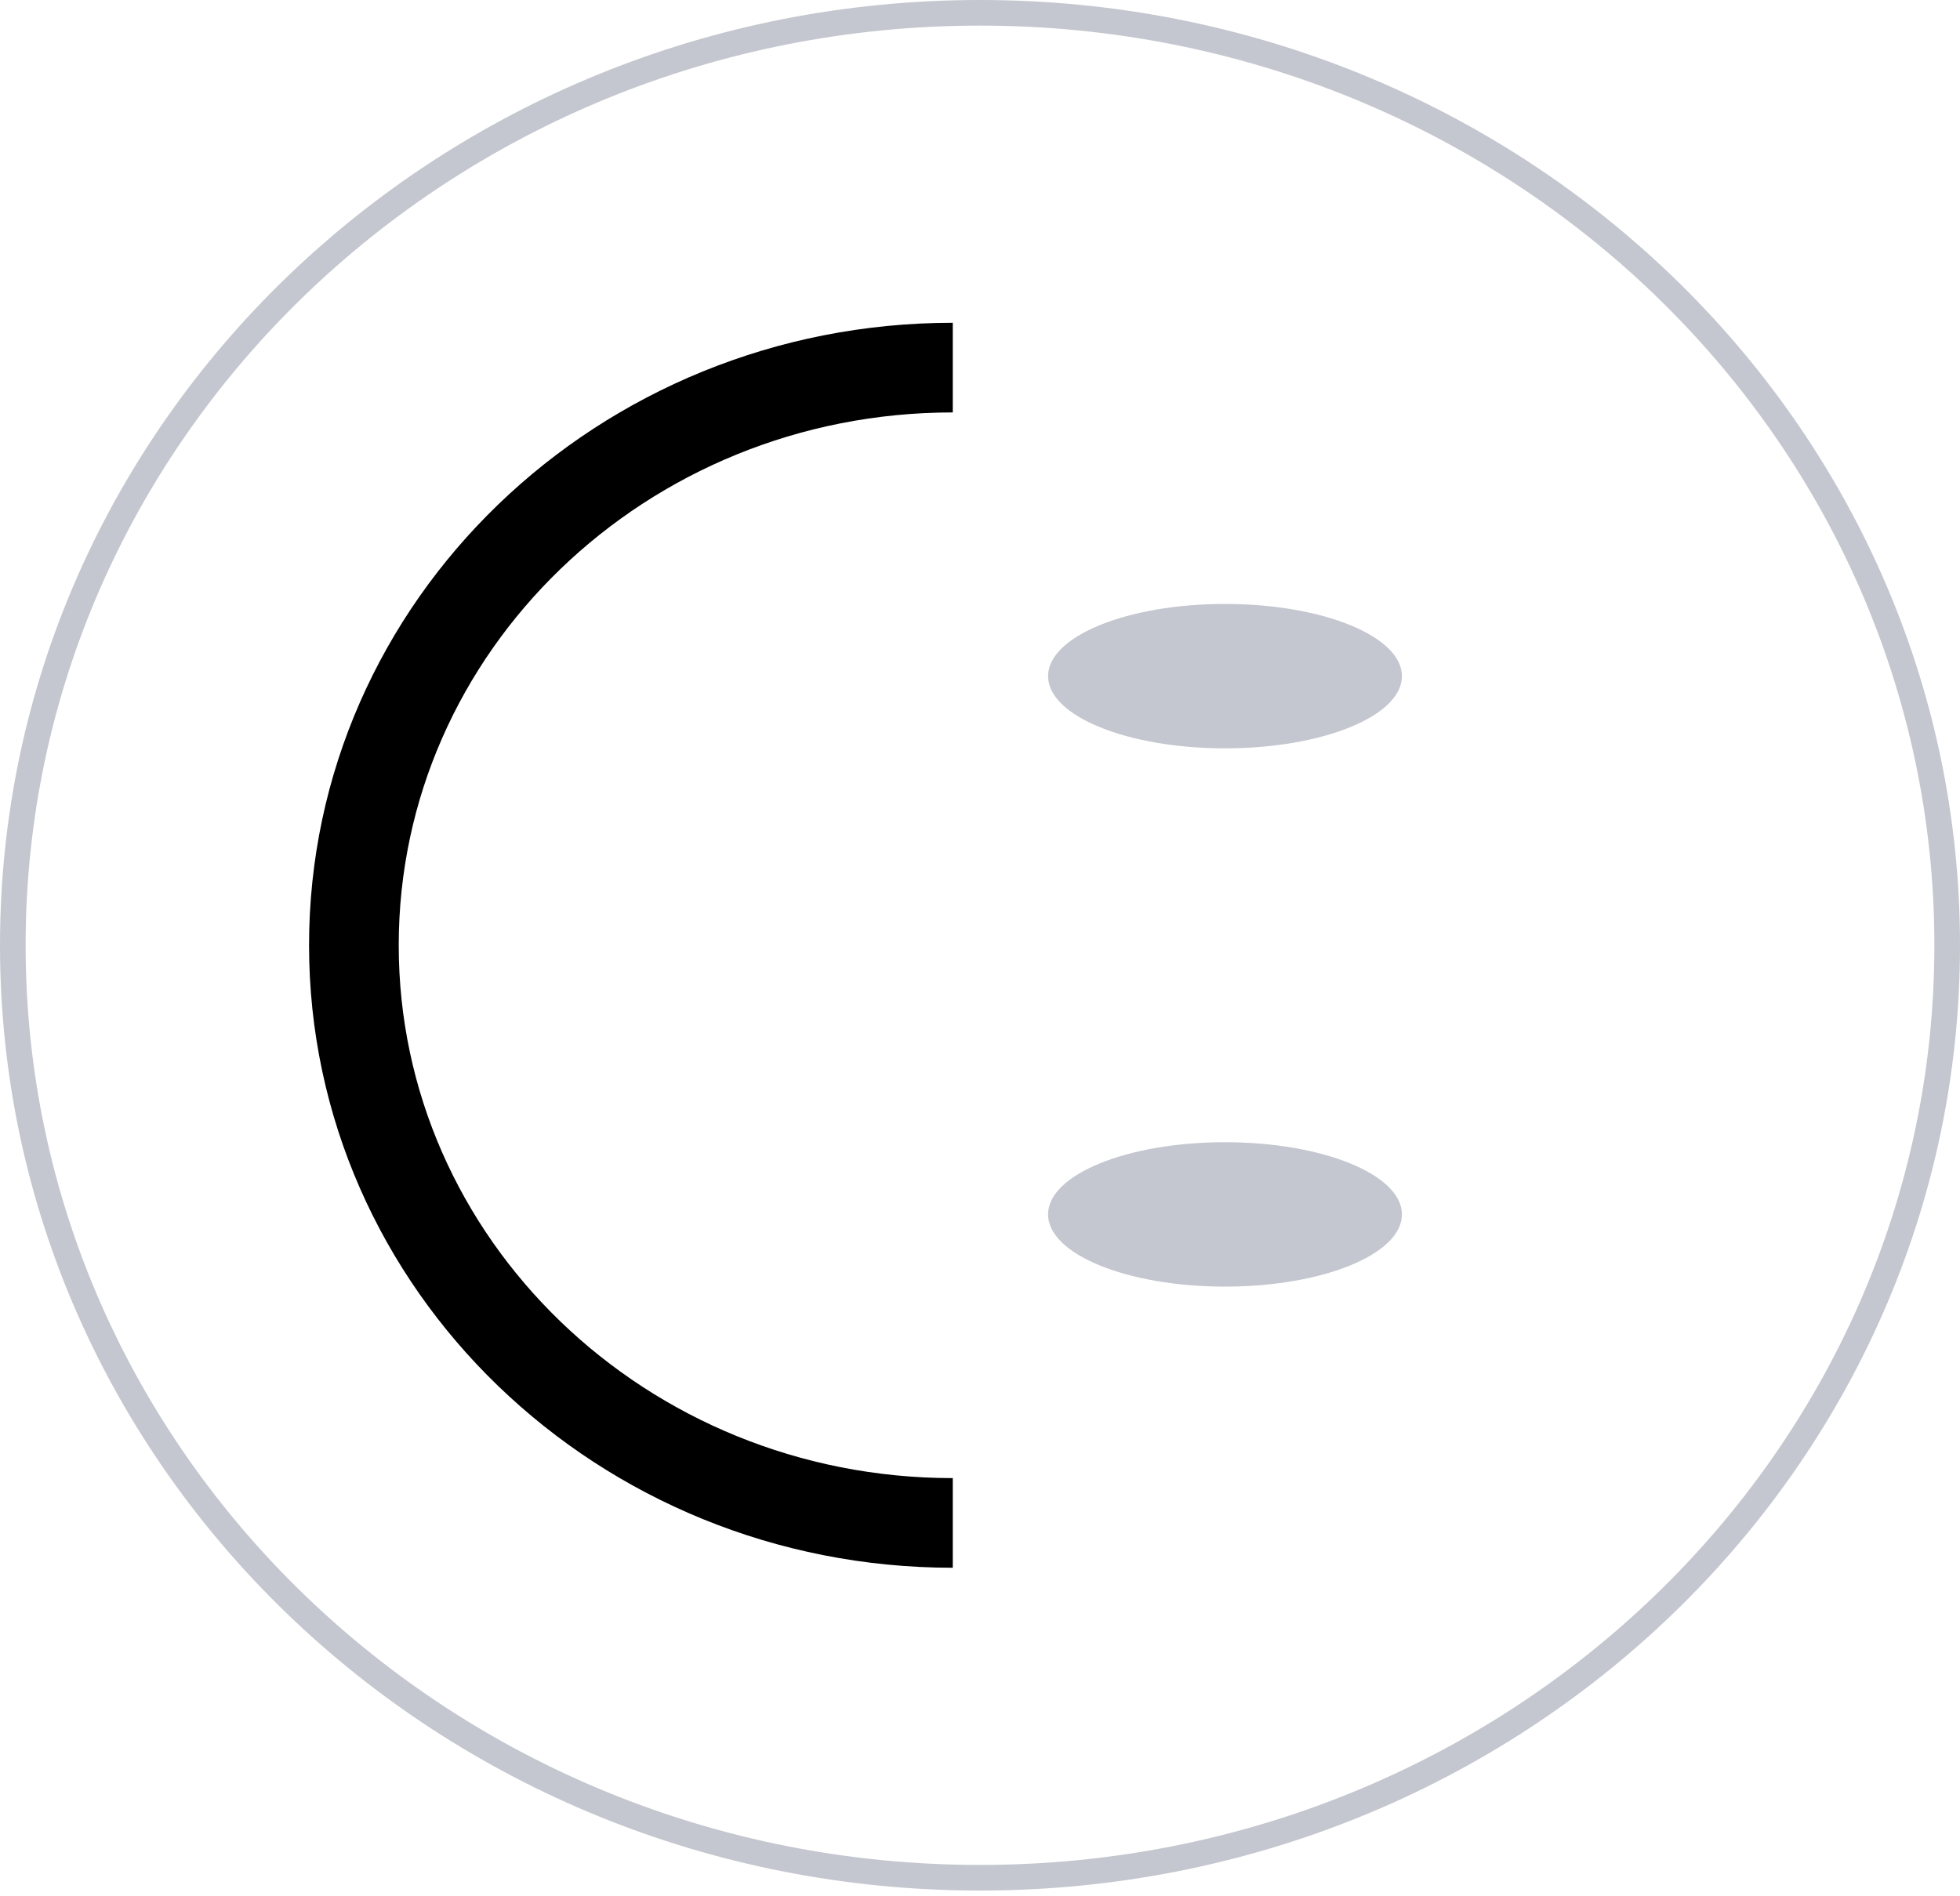
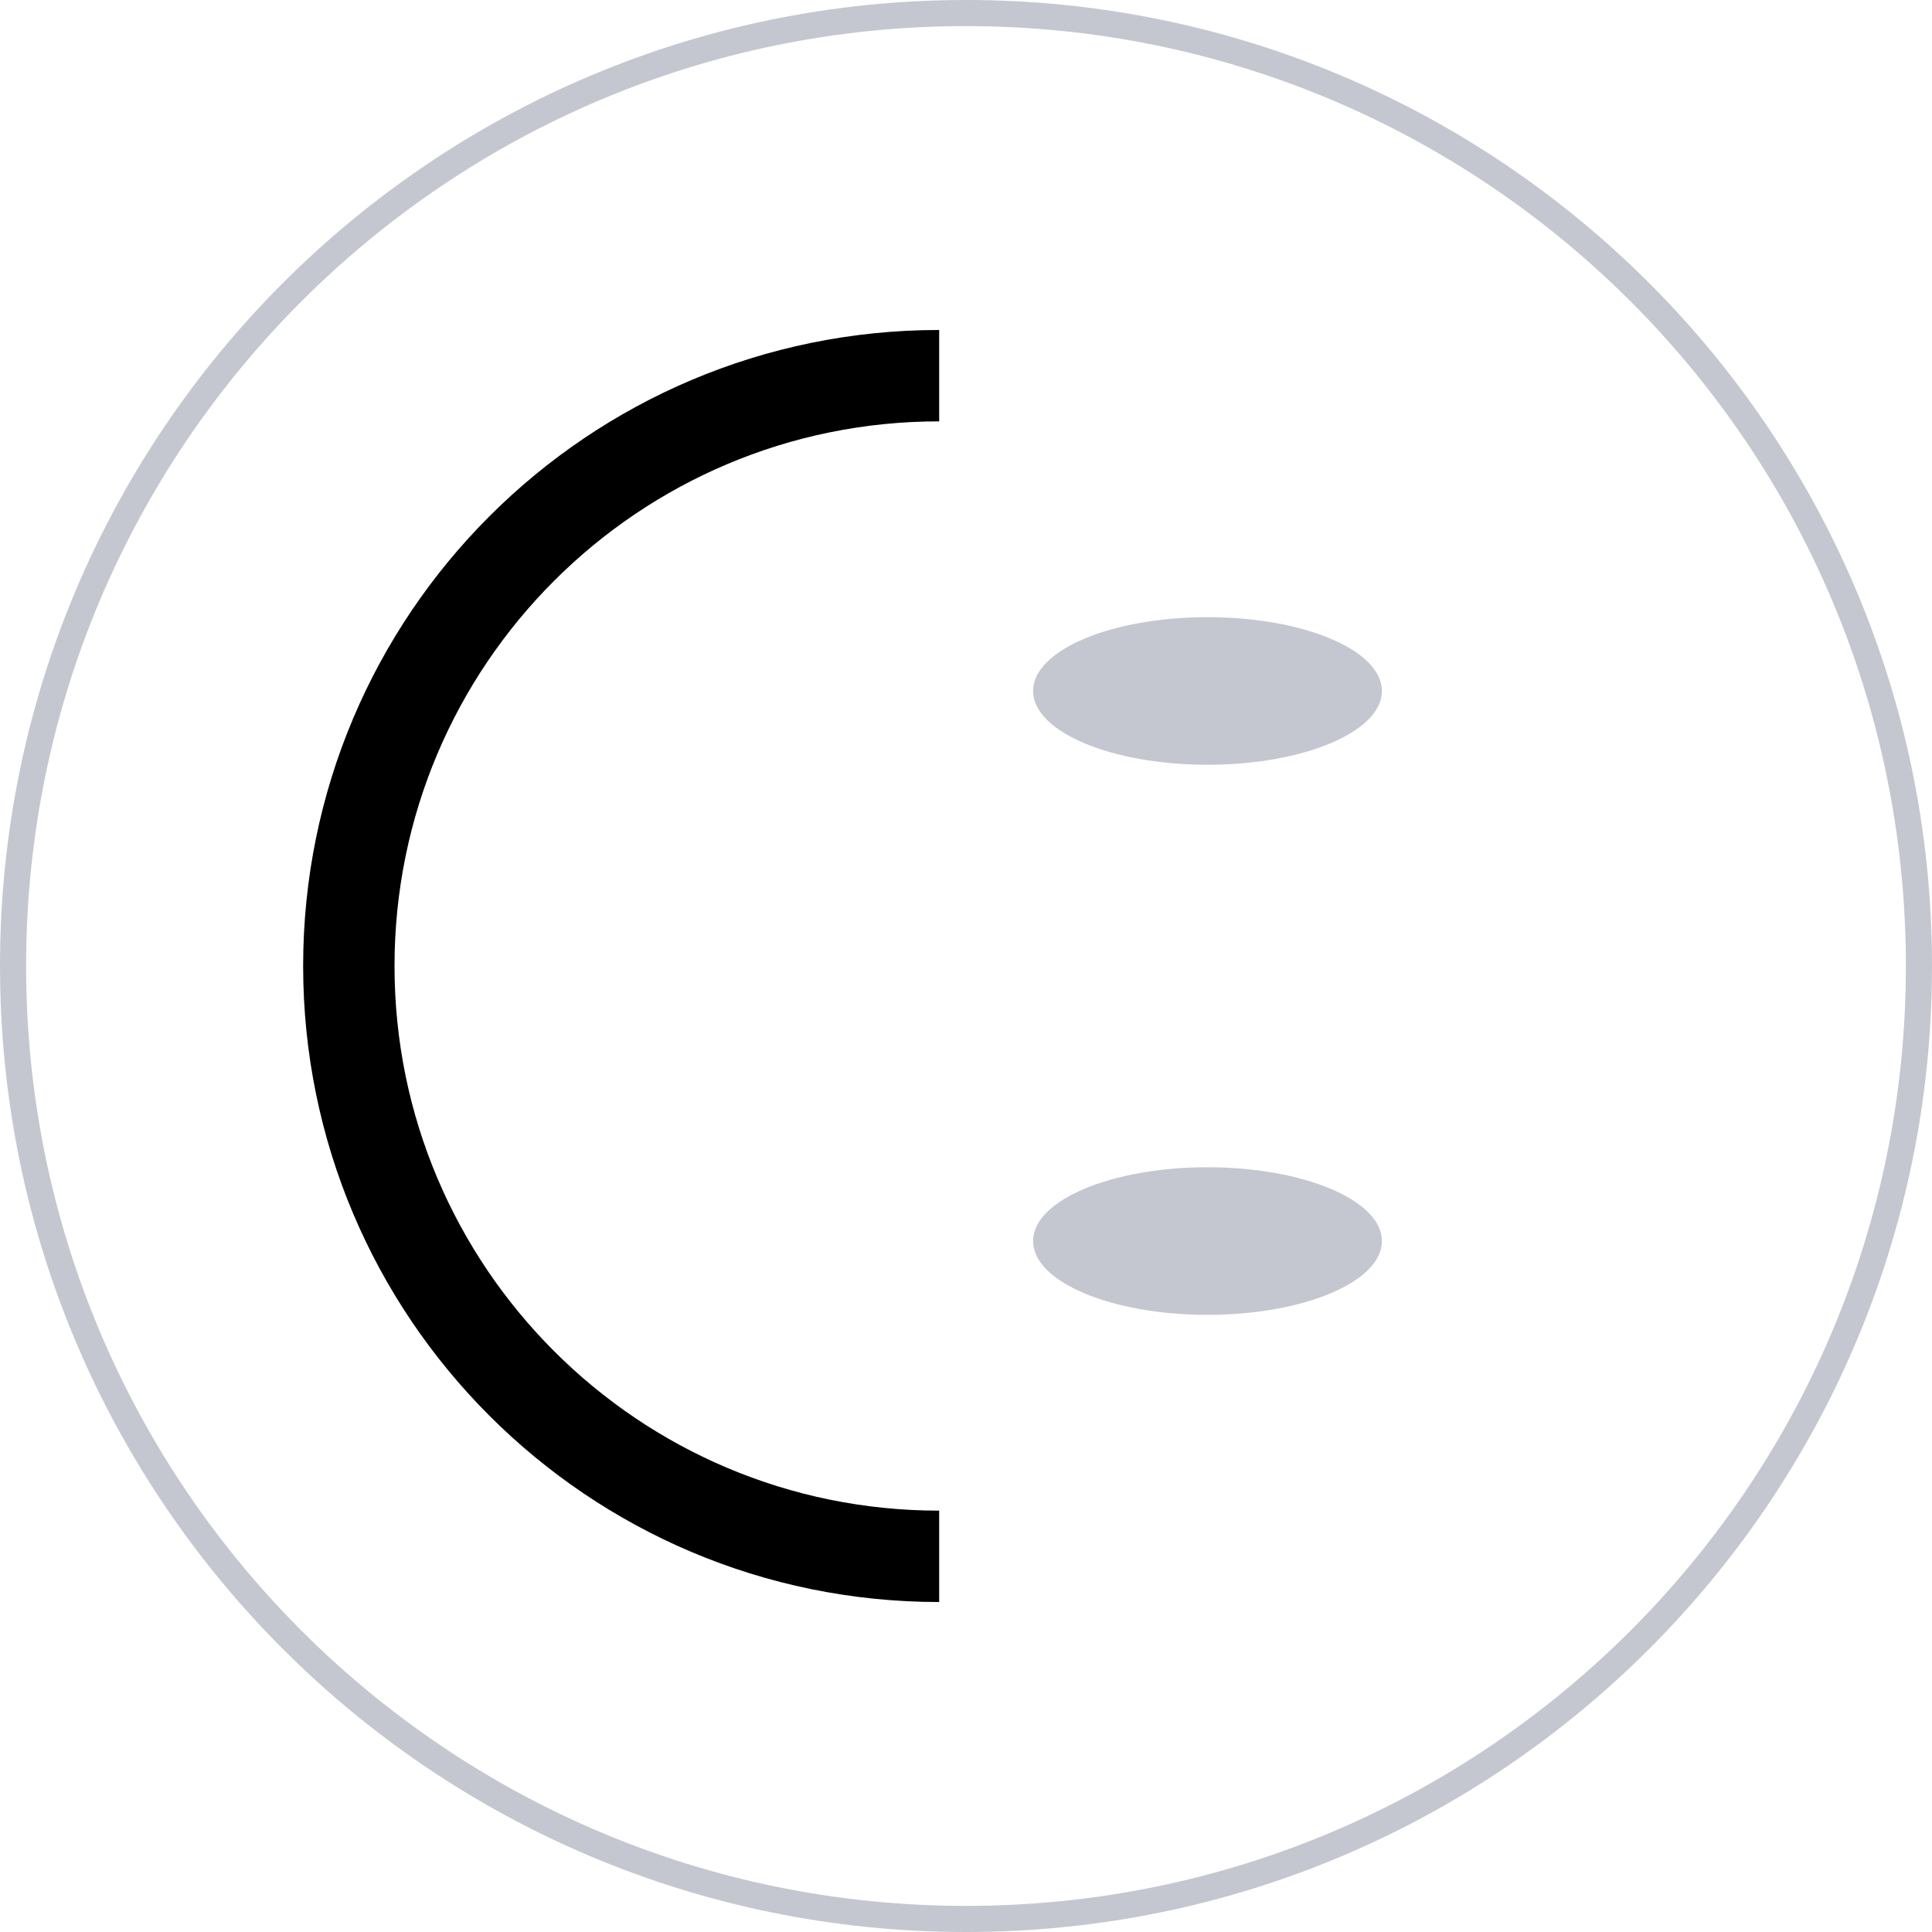
- <svg xmlns="http://www.w3.org/2000/svg" width="153" height="148" viewBox="0 0 153 148" fill="none">
-   <path d="M76.5 1C34.769 1 1 33.631 1 73.808C1 113.986 34.769 146.617 76.5 146.617C118.232 146.617 152 113.986 152 73.808C152 33.631 118.232 1 76.5 1Z" stroke="#C4C7CF" stroke-width="2" />
-   <ellipse rx="5.638" ry="13.812" transform="matrix(4.37114e-08 -1 -1 -4.37114e-08 95.6249 94.8238)" fill="#C4C7CF" />
-   <ellipse rx="5.638" ry="13.812" transform="matrix(4.37114e-08 -1 -1 -4.37114e-08 95.6252 52.7942)" fill="#C4C7CF" />
-   <path d="M74.375 28.703C48.556 28.703 27.625 48.897 27.625 73.808C27.625 98.719 48.556 118.913 74.375 118.913" stroke="black" stroke-width="7" />
+ <svg xmlns="http://www.w3.org/2000/svg" width="148" height="148" viewBox="0 0 148 148" fill="none">
+   <circle r="73" transform="matrix(4.21735e-08 -1 -1 -4.53054e-08 74.0001 74)" stroke="#C4C7CF" stroke-width="2" />
+   <ellipse rx="5.653" ry="13.361" transform="matrix(4.06896e-08 -1 -1 -4.69576e-08 92.5 95.0701)" fill="#C4C7CF" />
+   <ellipse rx="5.653" ry="13.361" transform="matrix(3.9764e-08 -1 -1 -4.79929e-08 92.5002 52.9314)" fill="#C4C7CF" />
+   <path d="M71.945 28.778C46.969 28.778 26.722 49.024 26.722 74C26.722 98.975 46.969 119.222 71.945 119.222" stroke="black" stroke-width="7" />
</svg>
